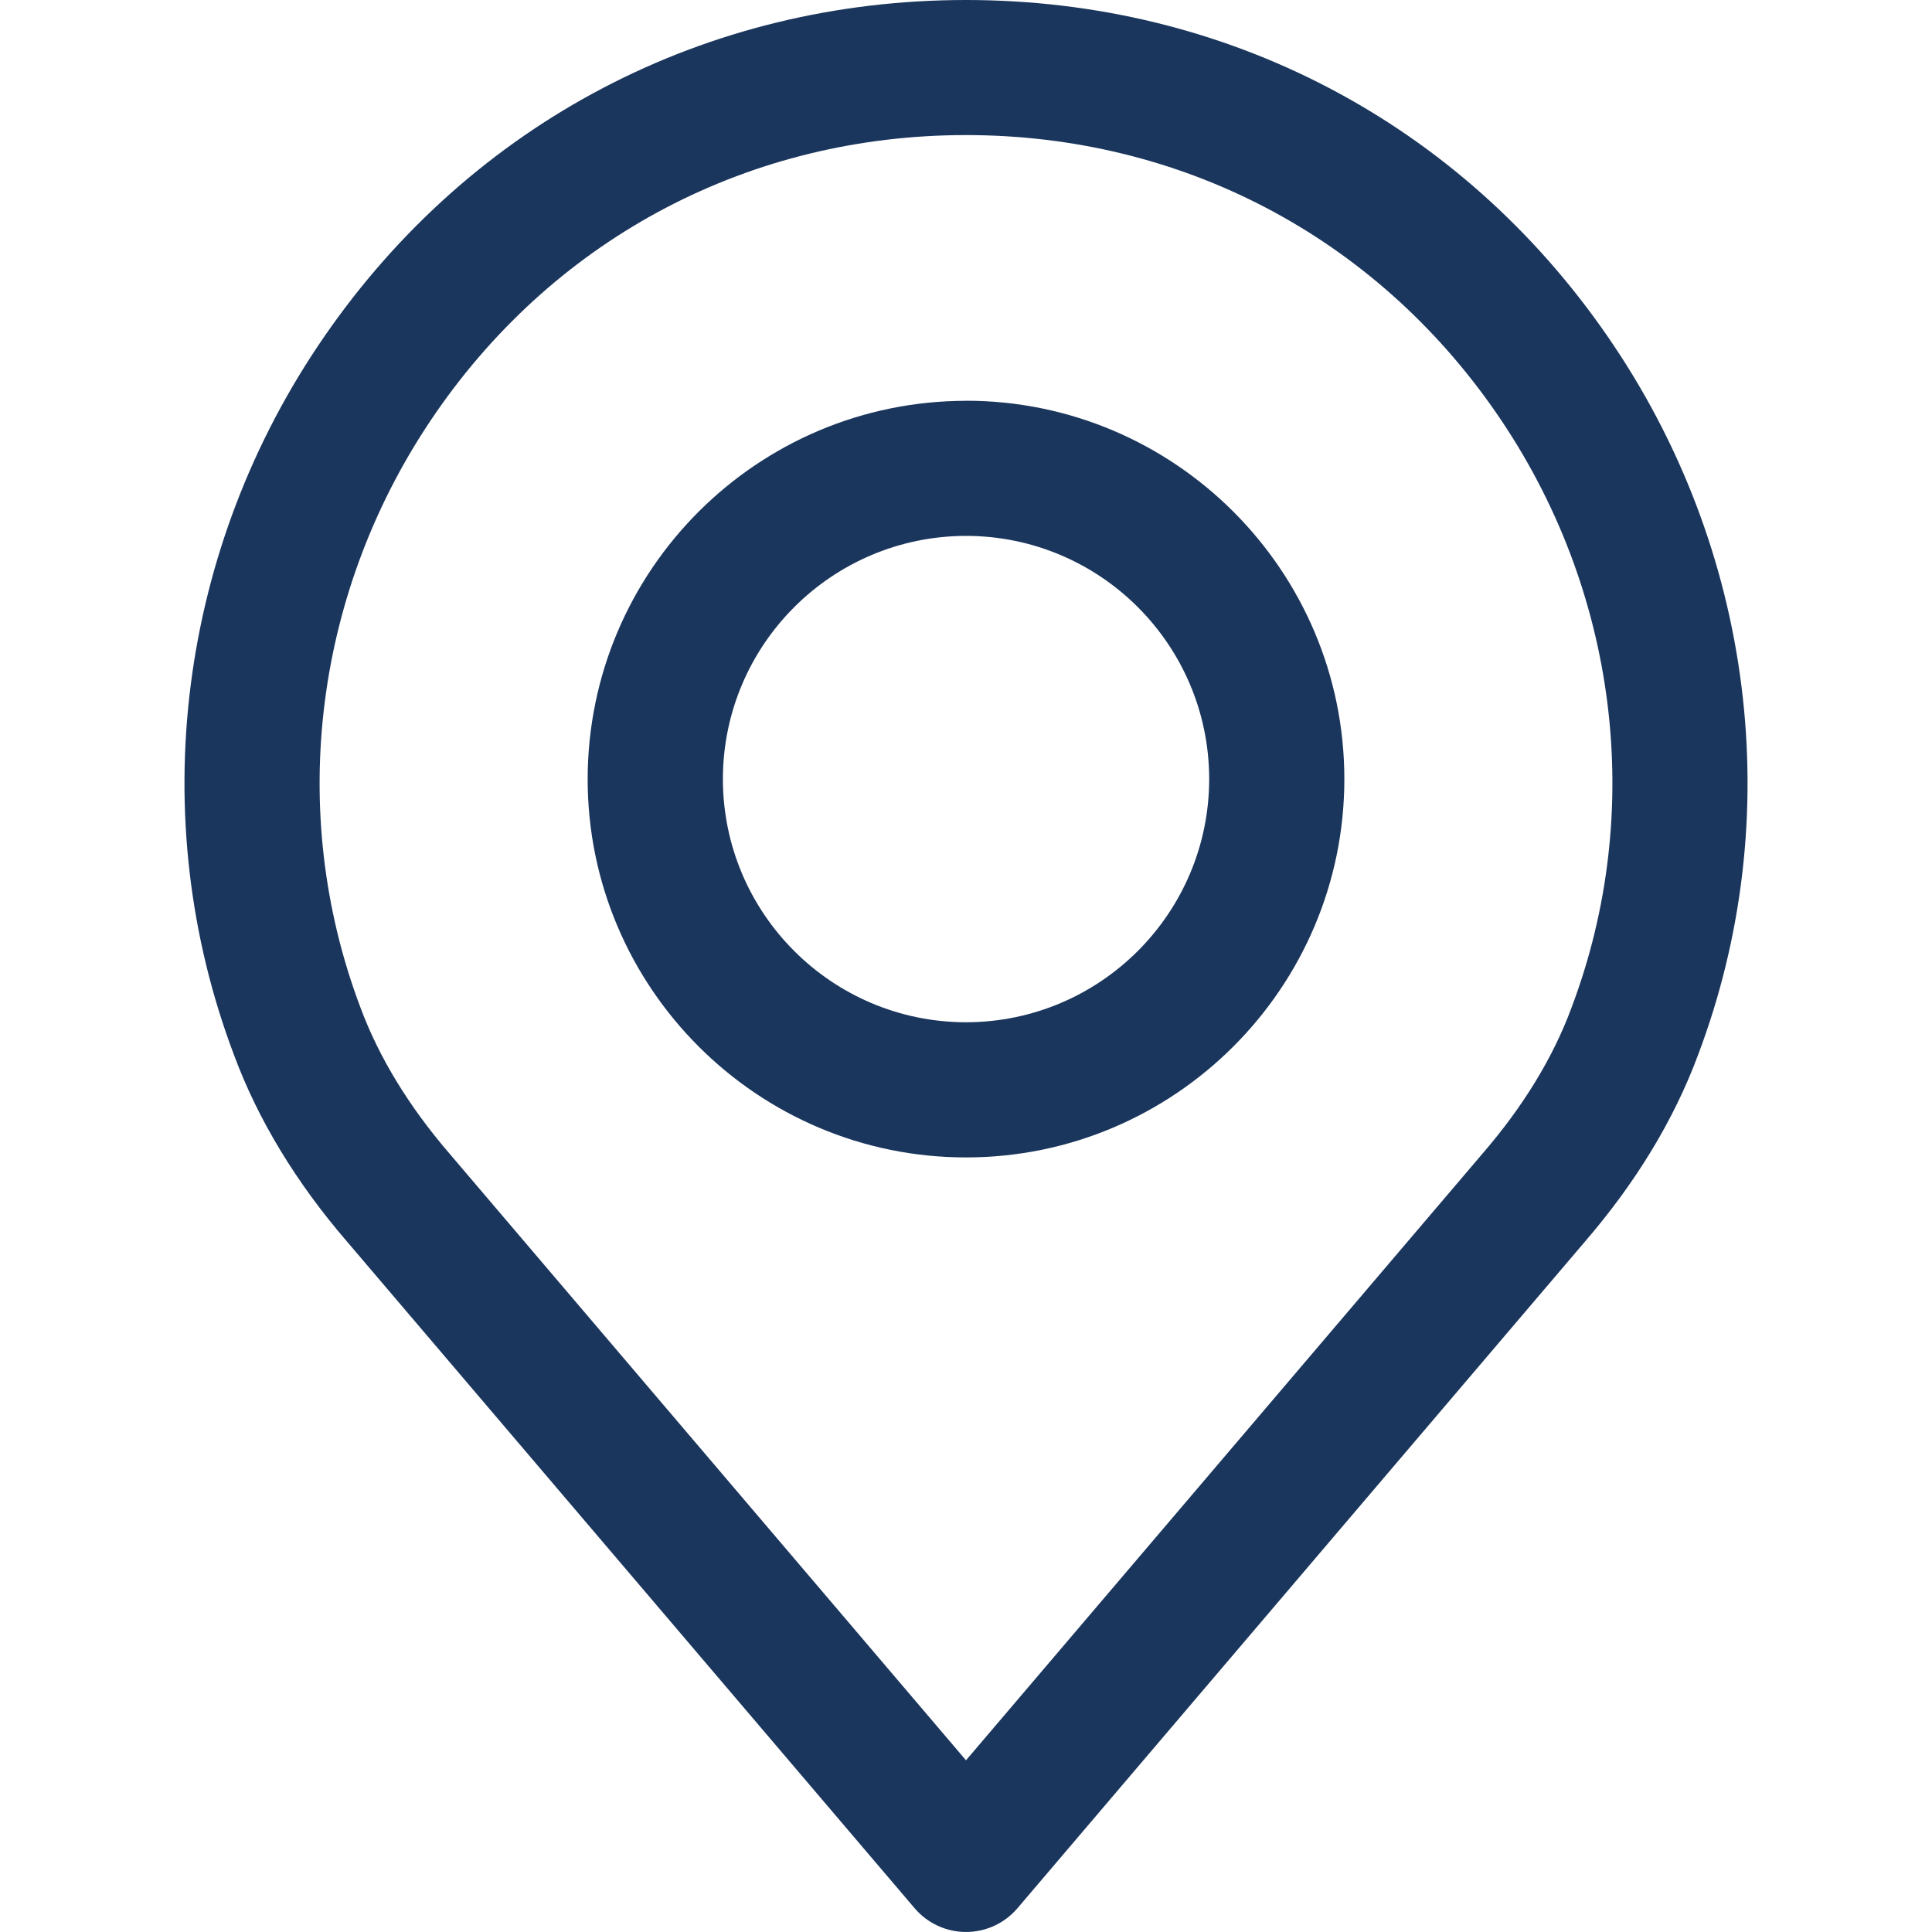
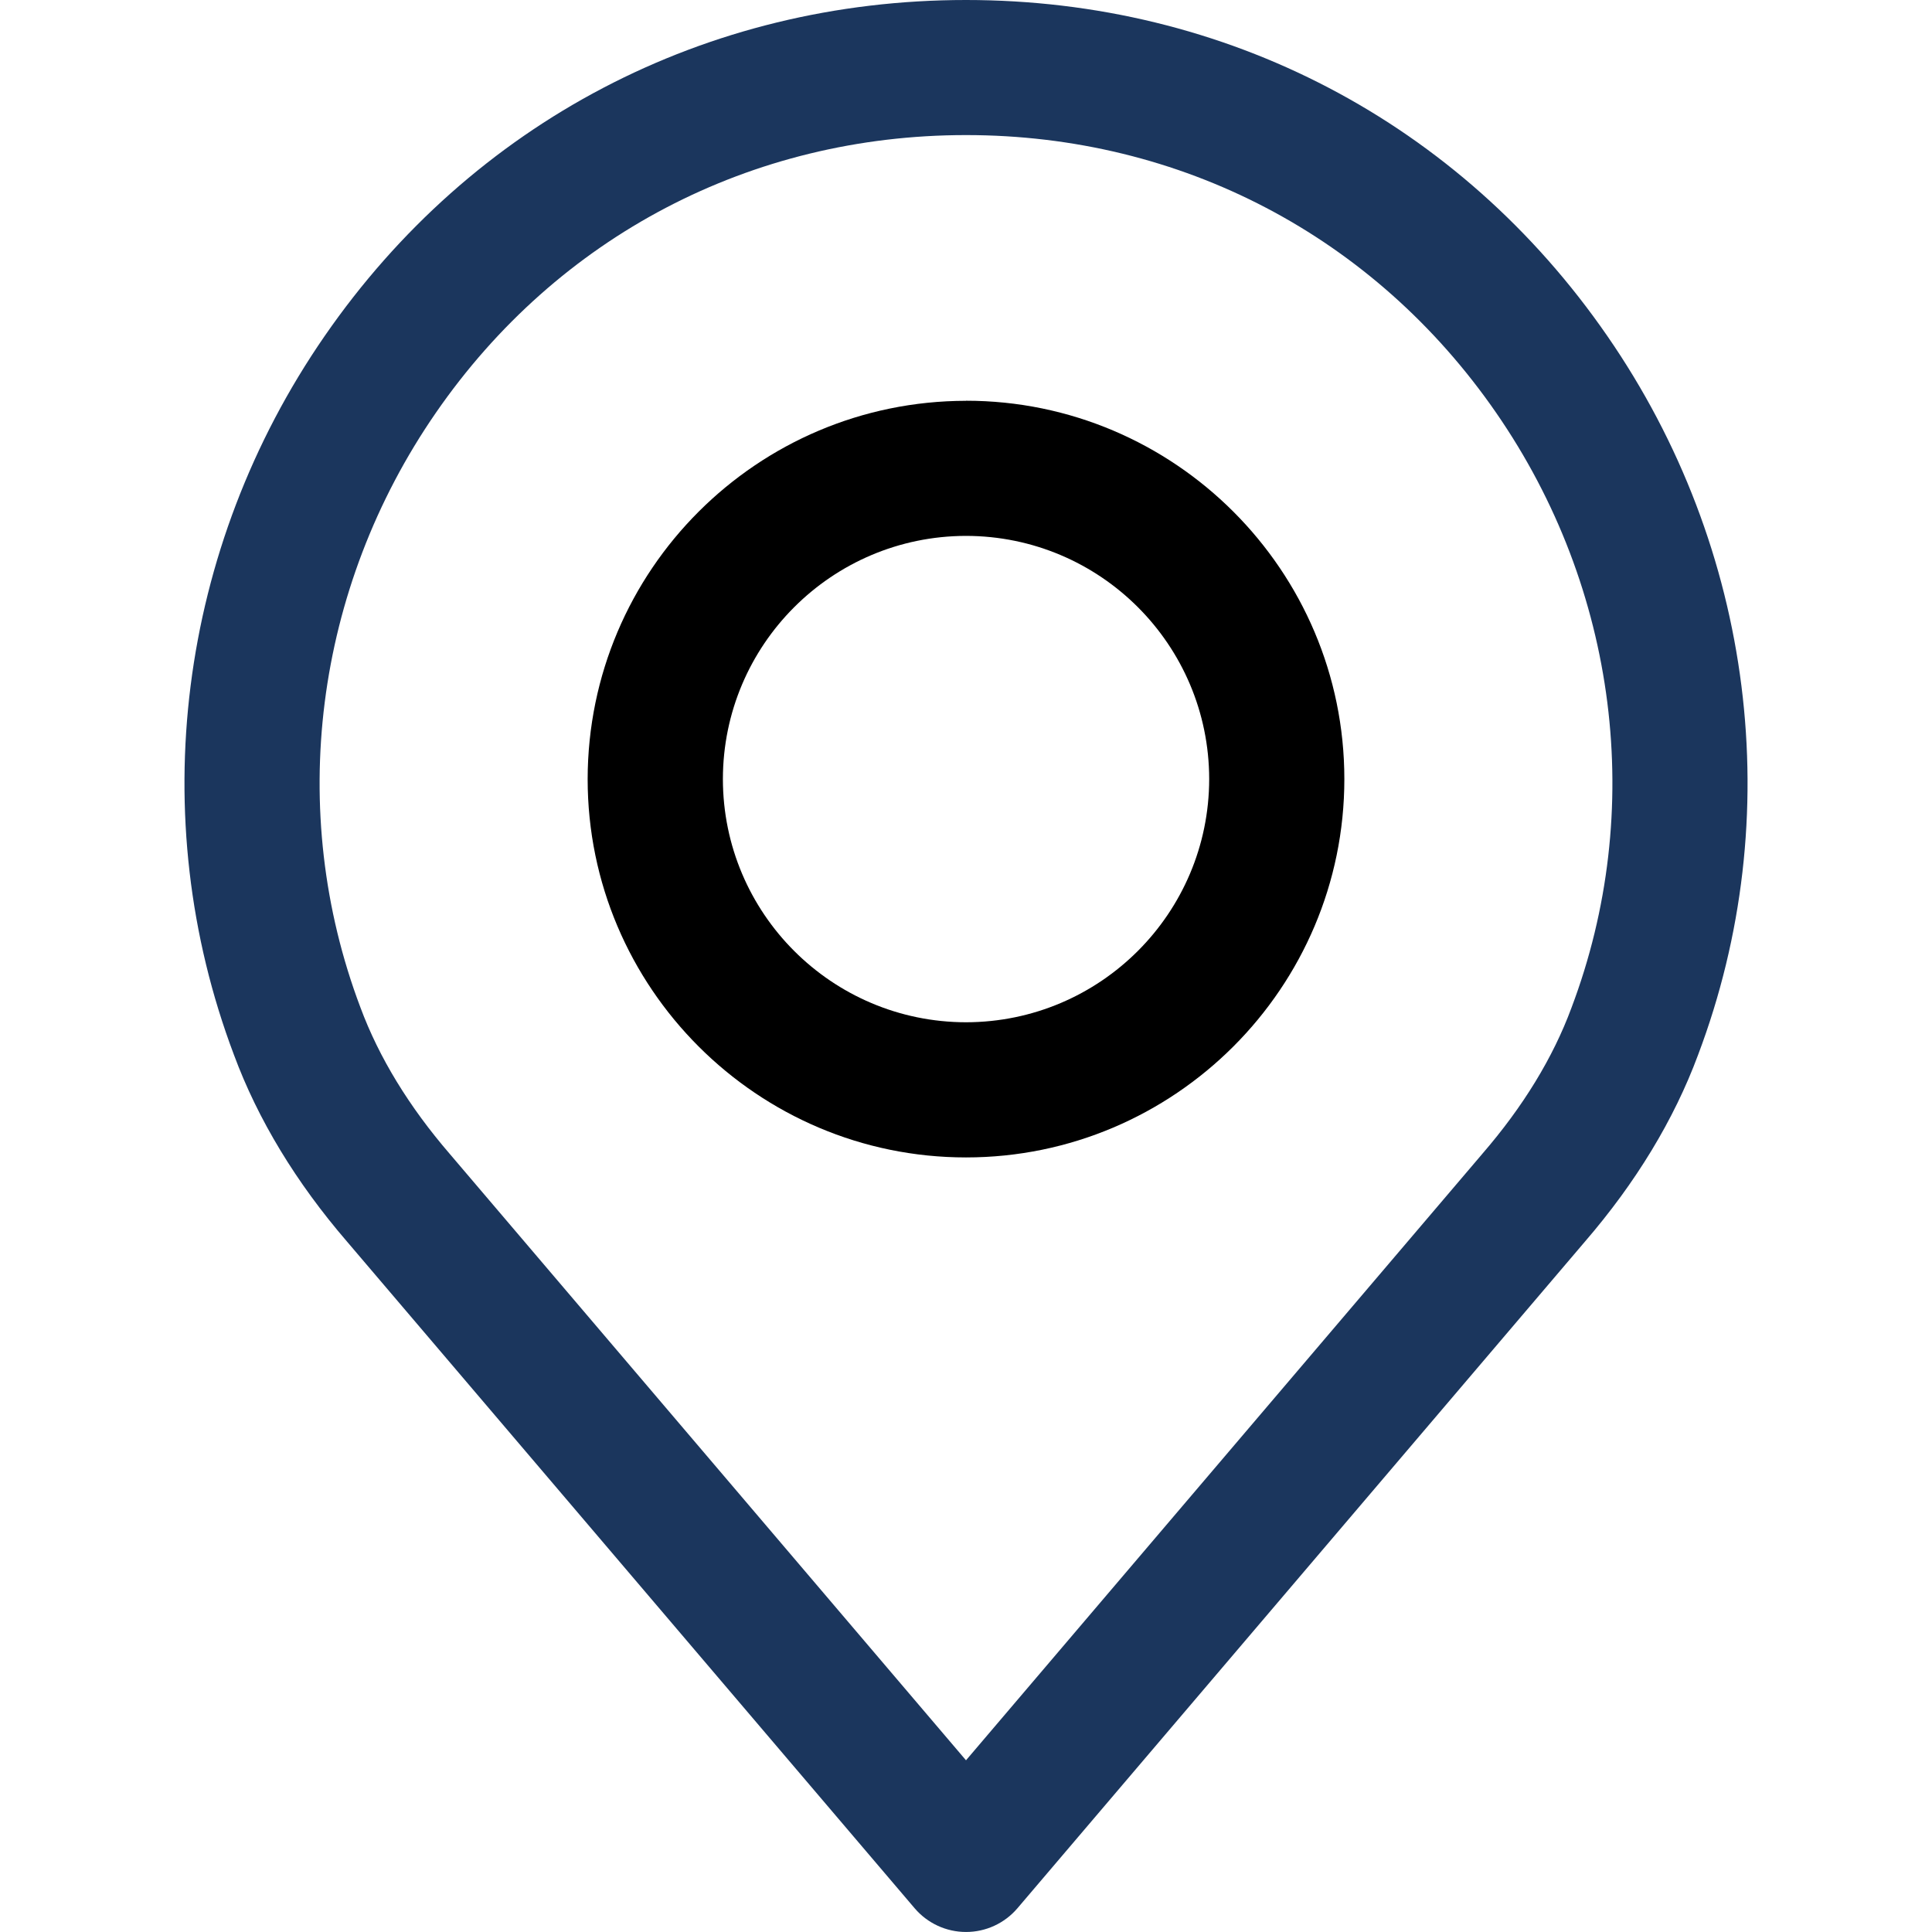
- <svg xmlns="http://www.w3.org/2000/svg" width="24" height="24" fill="none">
+ <svg xmlns="http://www.w3.org/2000/svg" width="24" height="24">
  <path d="M19.966 4.173C18.134 1.52 15.23 0 12 0 8.77 0 5.866 1.521 4.034 4.173 2.211 6.81 1.79 10.15 2.906 13.103c.298.805.773 1.588 1.406 2.322l7.05 8.28a.839.839 0 001.277 0l7.047-8.278c.637-.738 1.11-1.52 1.407-2.32 1.118-2.956.697-6.296-1.127-8.934zm-.445 8.347c-.228.617-.6 1.227-1.107 1.813l-.004.005L12 21.867l-6.414-7.534c-.505-.586-.878-1.196-1.109-1.819-.922-2.44-.572-5.202.938-7.387C6.929 2.935 9.329 1.678 12 1.678s5.071 1.257 6.586 3.45c1.51 2.184 1.86 4.946.935 7.392z" fill="#1B365D" />
-   <path d="M12 4.979a4.705 4.705 0 00-4.7 4.699c0 2.591 2.109 4.7 4.7 4.7s4.7-2.109 4.7-4.7-2.109-4.7-4.7-4.7zm0 7.72a3.024 3.024 0 01-3.02-3.021A3.024 3.024 0 0112 6.657a3.024 3.024 0 013.021 3.02 3.025 3.025 0 01-3.02 3.022z" fill="#1B365D" />
+   <path d="M12 4.979a4.705 4.705 0 00-4.7 4.699c0 2.591 2.109 4.7 4.7 4.7s4.7-2.109 4.7-4.7-2.109-4.7-4.7-4.7zm0 7.72a3.024 3.024 0 01-3.02-3.021A3.024 3.024 0 0112 6.657a3.024 3.024 0 013.021 3.02 3.025 3.025 0 01-3.02 3.022z" />
</svg>
